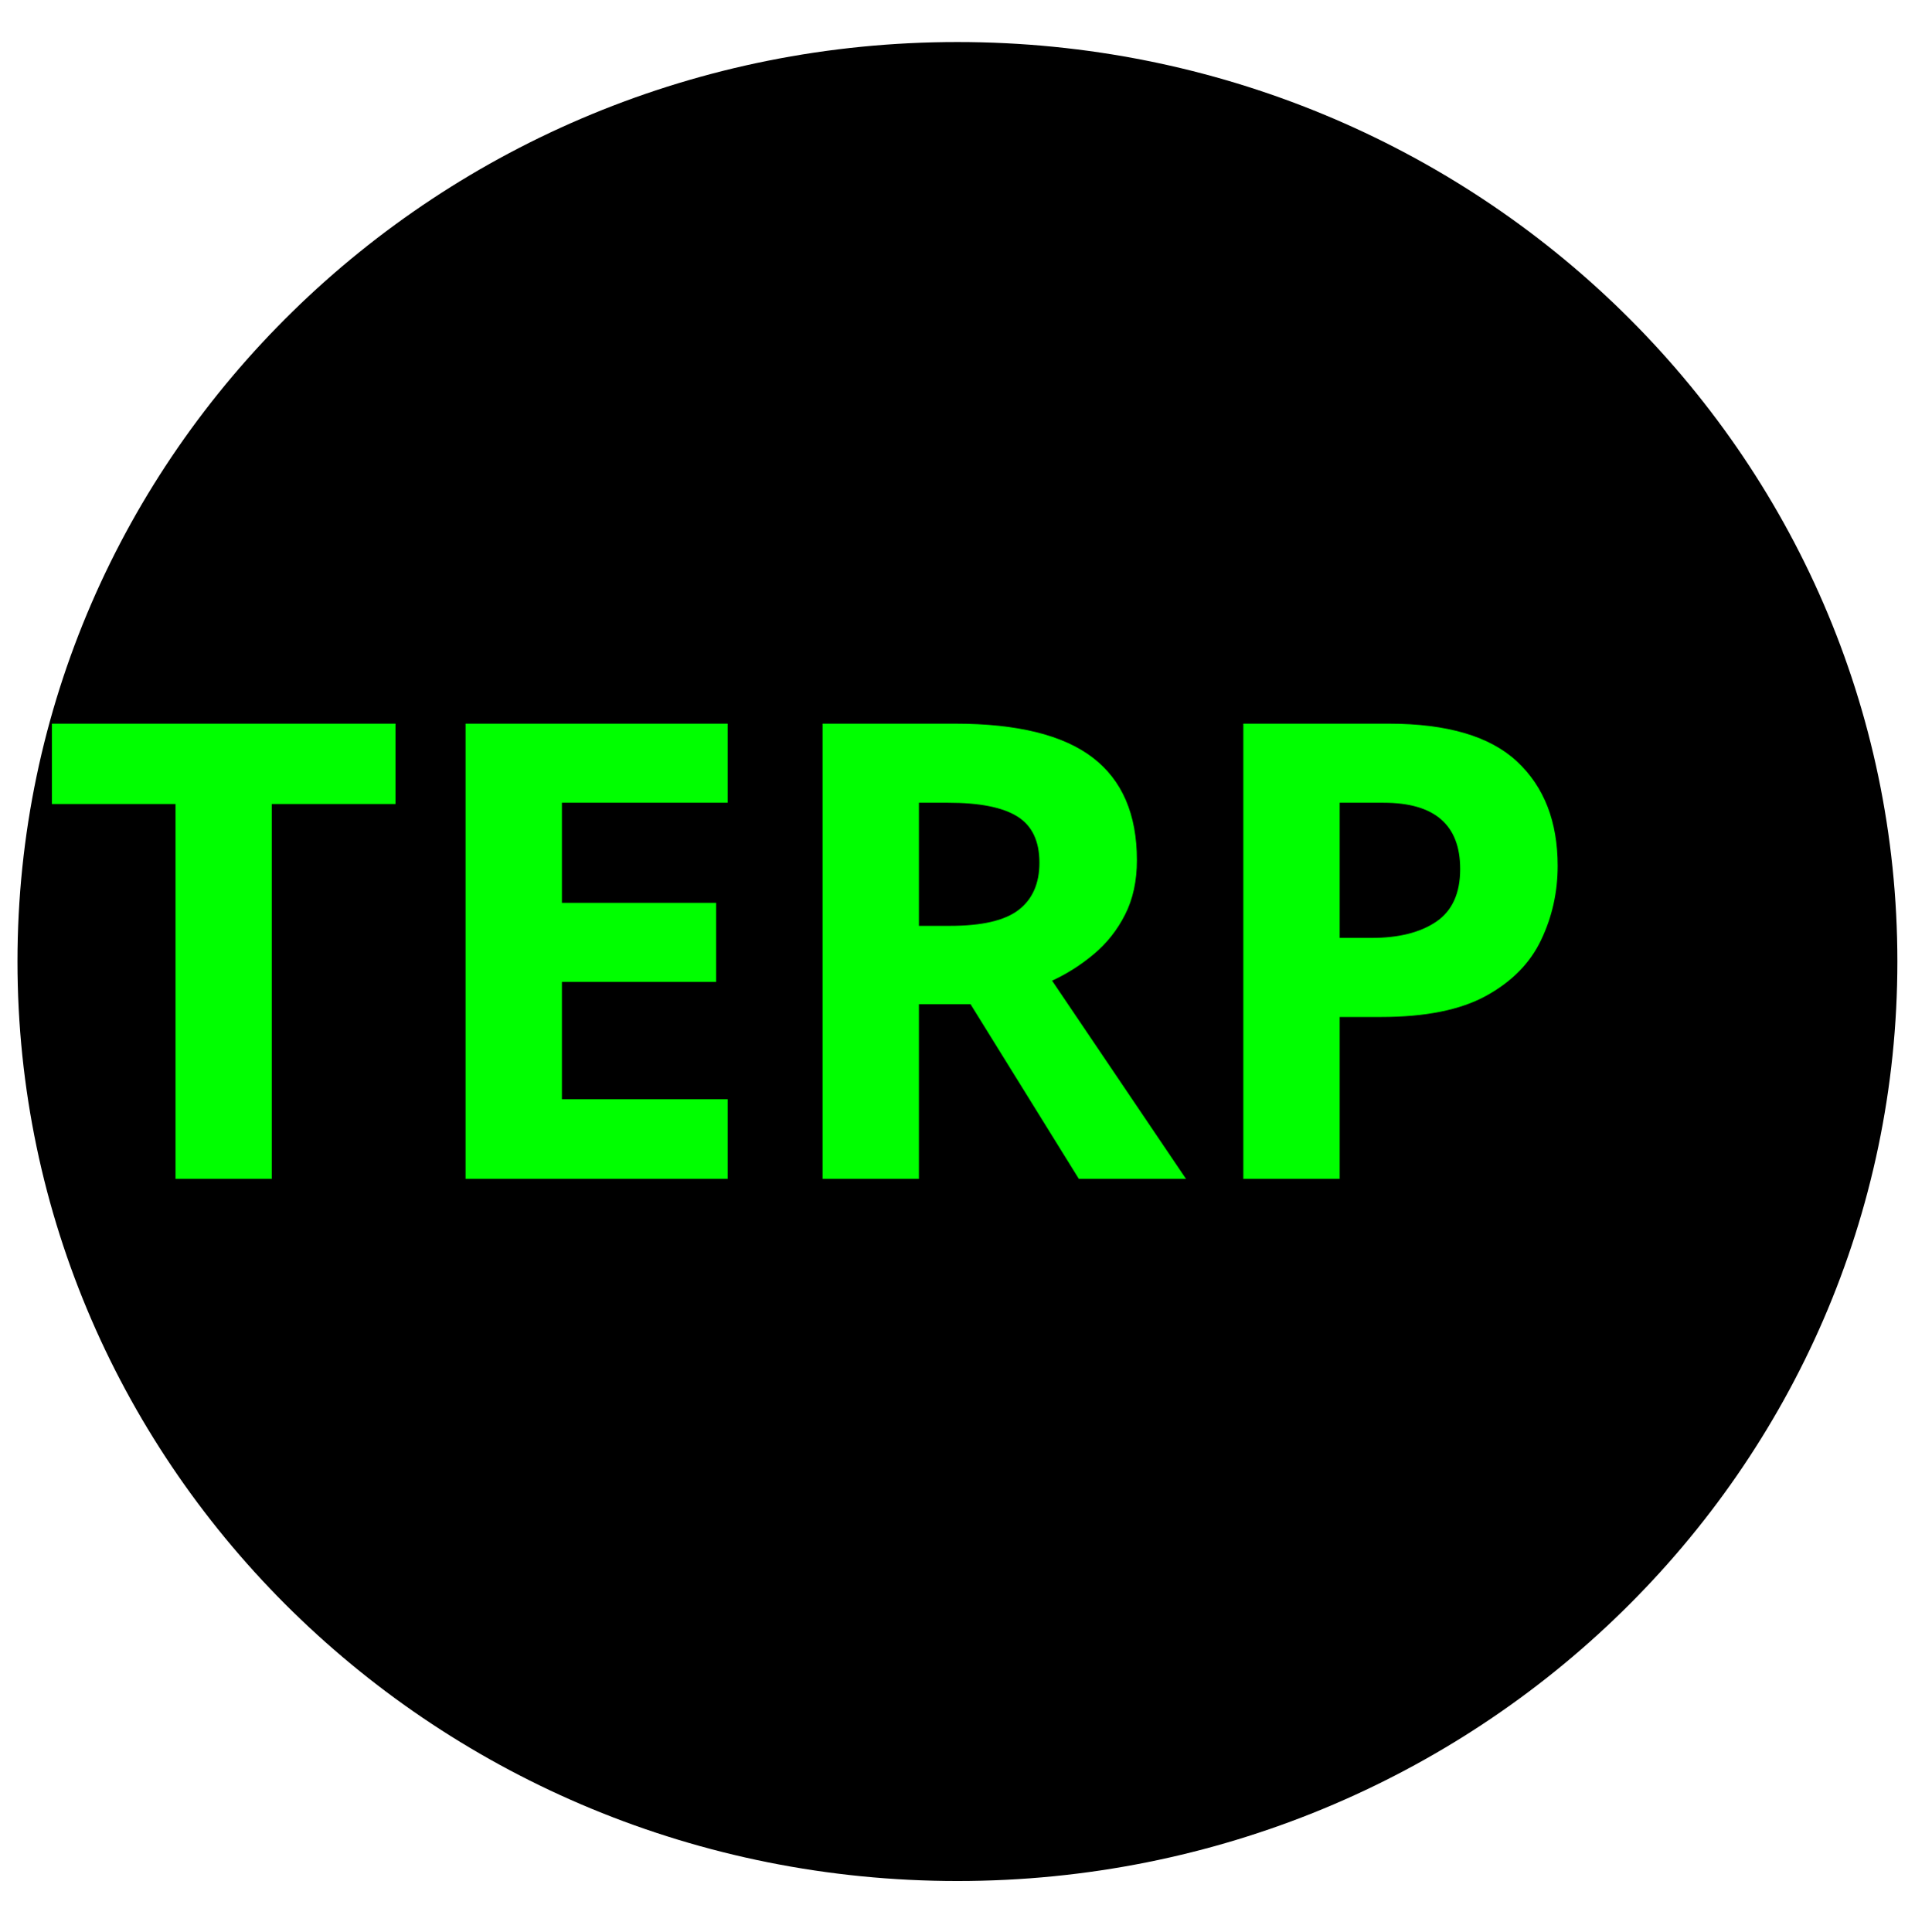
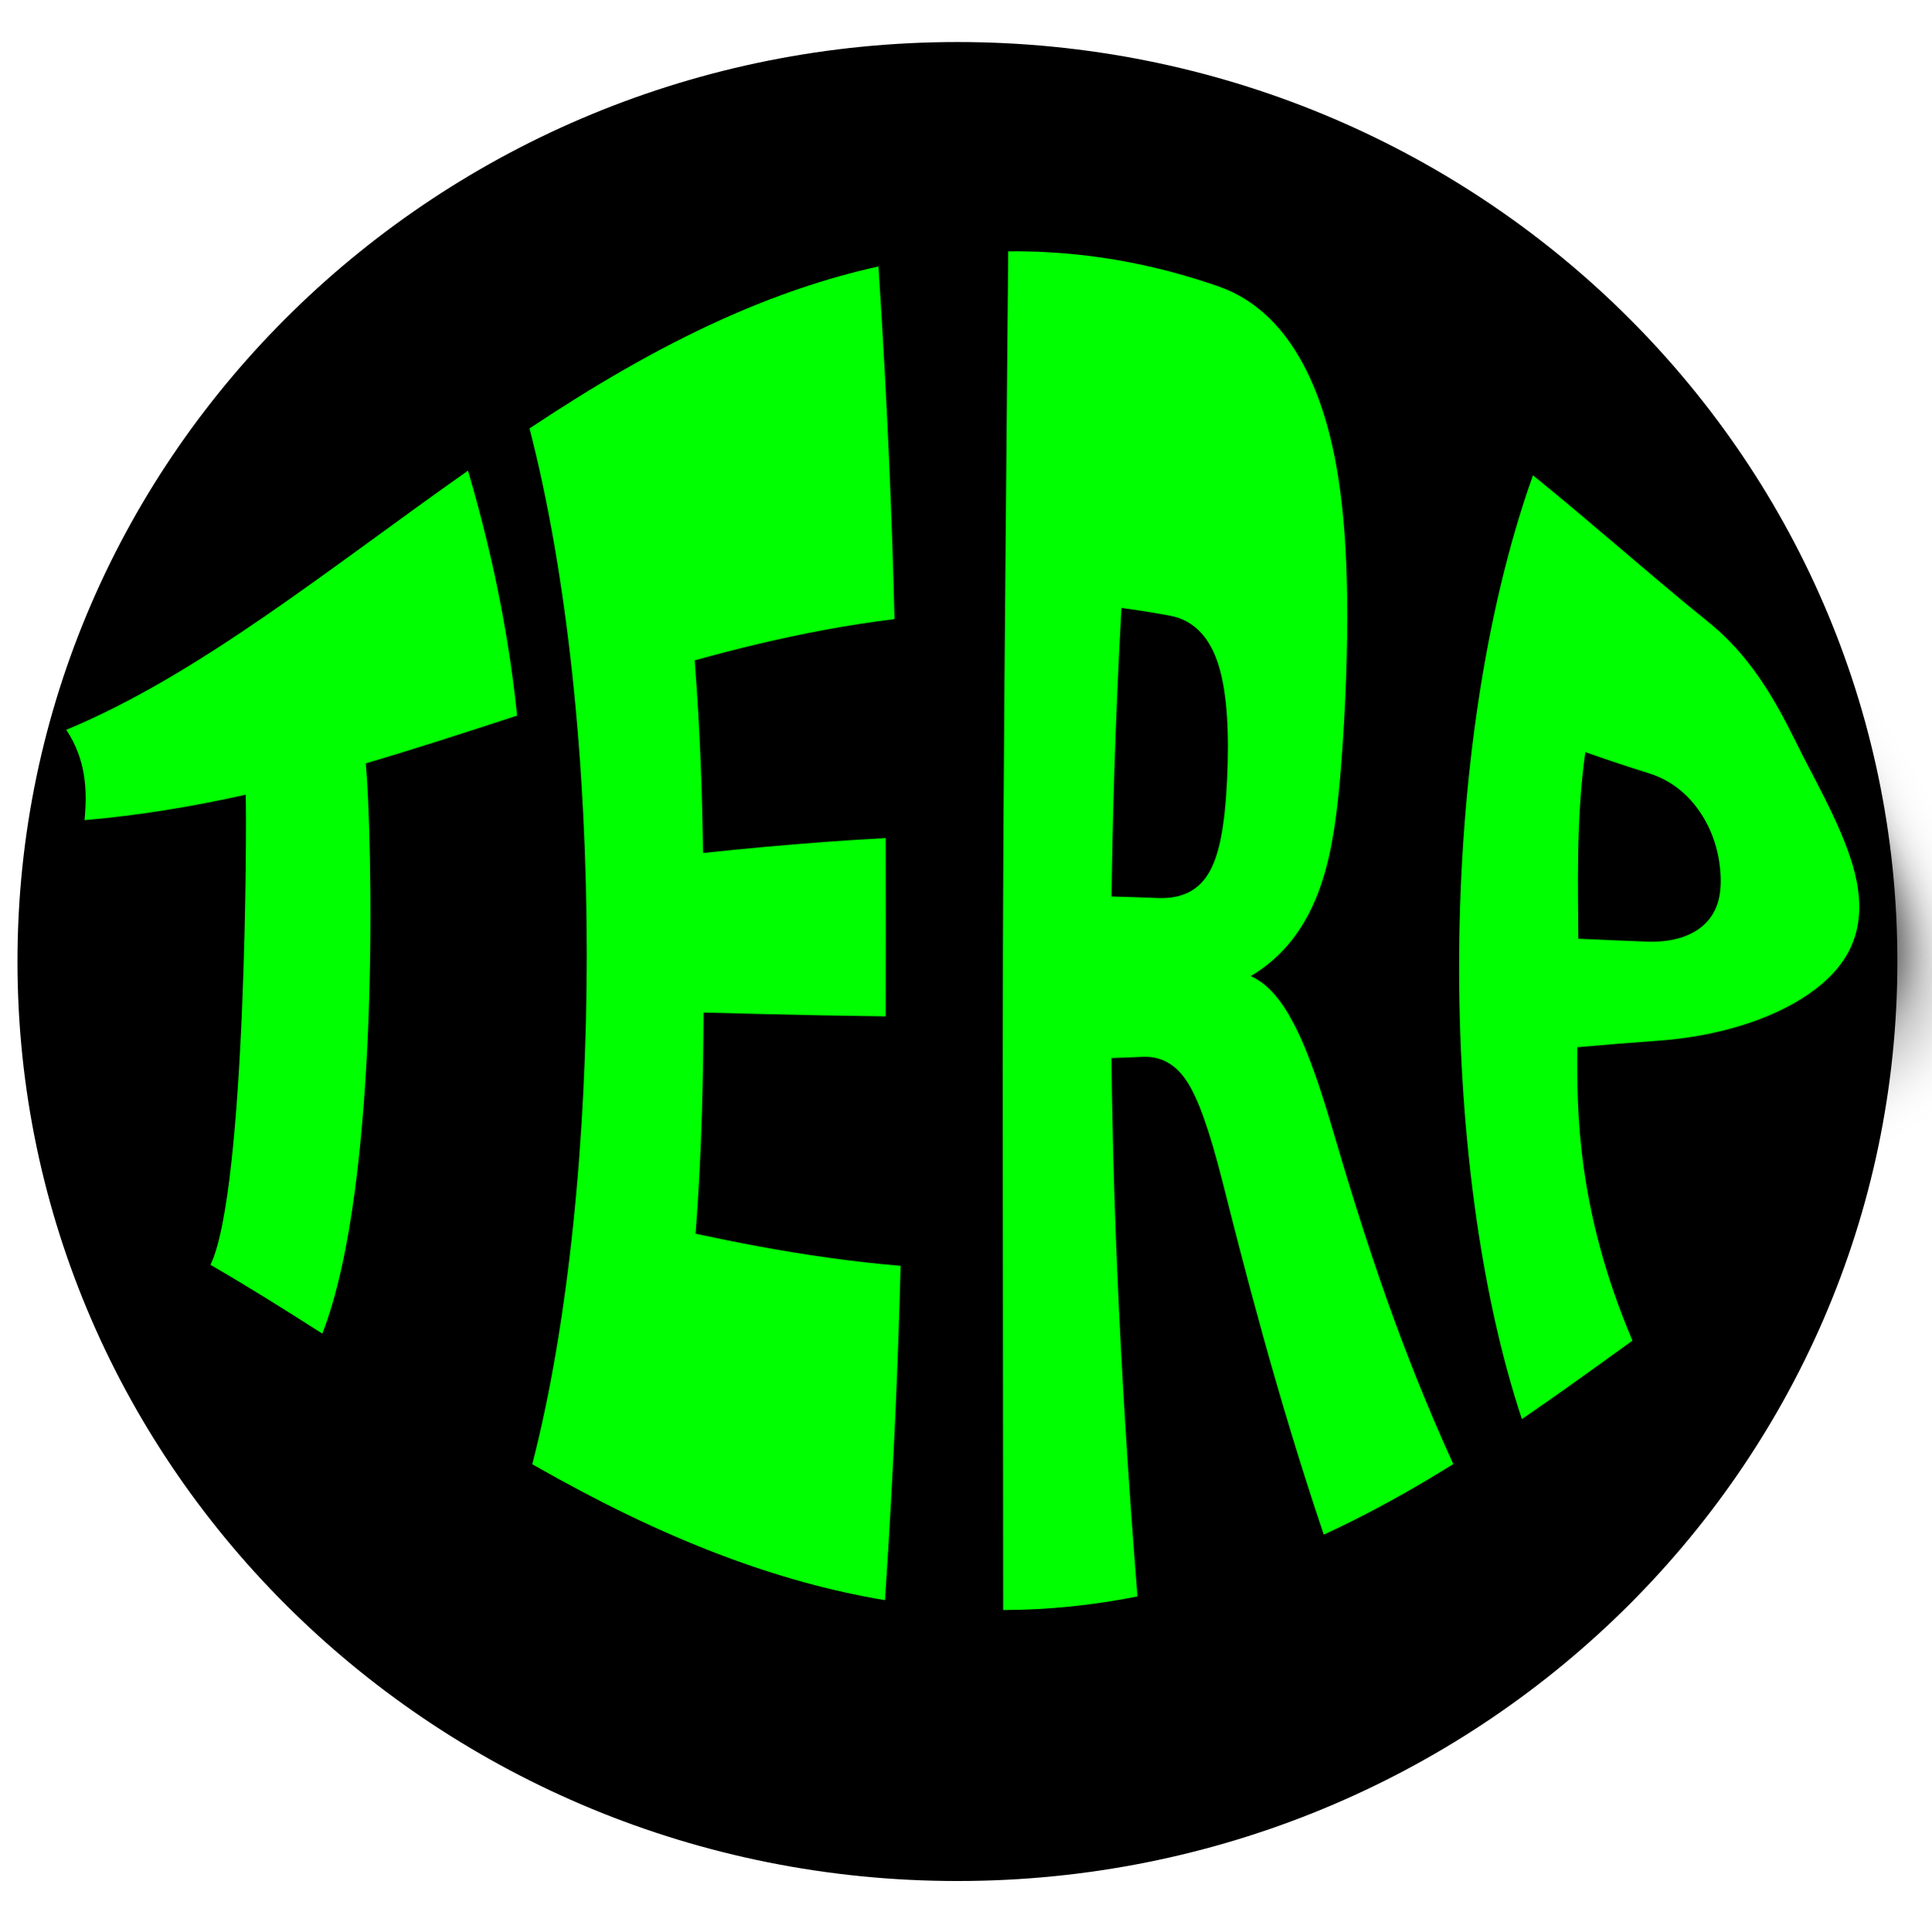
<svg xmlns="http://www.w3.org/2000/svg" xmlns:xlink="http://www.w3.org/1999/xlink" version="1.1" id="Layer_1" x="0px" y="0px" width="290" height="290" viewBox="0 0 290 290" enable-background="new 0 0 360 360" xml:space="preserve">
  <defs id="defs4430">
    <radialGradient gradientUnits="userSpaceOnUse" gradientTransform="matrix(0.2202,0,0,-0.2201,604.9996,323.4069)" r="232.708" cy="884.274" cx="-2282.186" id="SVGID_5_">
      <stop id="stop4192" style="stop-color:#FFFFFF" offset="0" />
      <stop id="stop4194" style="stop-color:#8CD6F2" offset="0.428" />
      <stop id="stop4196" style="stop-color:#86CCEB;stop-opacity:0.709" offset="0.594" />
      <stop id="stop4198" style="stop-color:#7AB6DC;stop-opacity:0" offset="1" />
    </radialGradient>
    <radialGradient xlink:href="#SVGID_5_" id="radialGradient3715" gradientUnits="userSpaceOnUse" gradientTransform="matrix(0.2202,0,0,-0.2201,572.4798,290.9523)" cx="-2282.186" cy="884.274" r="232.708" />
    <radialGradient gradientUnits="userSpaceOnUse" gradientTransform="matrix(0.9323,0.3618,-0.3618,0.9323,106.0605,-539.3926)" r="139.521" cy="640.795" cx="330.488" id="SVGID_4_">
      <stop id="stop4164" style="stop-color:#FFFFFF" offset="0.638" />
      <stop id="stop4166" style="stop-color:#FDFDFD" offset="0.764" />
      <stop id="stop4168" style="stop-color:#F6F6F6" offset="0.809" />
      <stop id="stop4170" style="stop-color:#EBEBEB" offset="0.841" />
      <stop id="stop4172" style="stop-color:#DADADA" offset="0.868" />
      <stop id="stop4174" style="stop-color:#C4C4C4" offset="0.89" />
      <stop id="stop4176" style="stop-color:#A8A8A8" offset="0.91" />
      <stop id="stop4178" style="stop-color:#888888" offset="0.928" />
      <stop id="stop4180" style="stop-color:#626262" offset="0.944" />
      <stop id="stop4182" style="stop-color:#373737" offset="0.959" />
      <stop id="stop4184" style="stop-color:#090909" offset="0.973" />
      <stop id="stop4186" style="stop-color:#000000" offset="0.976" />
    </radialGradient>
    <radialGradient xlink:href="#SVGID_4_" id="radialGradient3733" gradientUnits="userSpaceOnUse" gradientTransform="matrix(0.9323,0.3618,-0.3618,0.9323,73.5407,-571.8472)" cx="330.488" cy="640.795" r="139.521" />
    <linearGradient gradientTransform="matrix(1.011,0.035,0.0335,-0.9677,1064.971,-381.7715)" y2="-525.049" x2="-936.831" y1="-674.815" x1="-828.81" gradientUnits="userSpaceOnUse" id="SVGID_3_">
      <stop id="stop4151" style="stop-color:#144CA2" offset="0" />
      <stop id="stop4153" style="stop-color:#8CD6F2" offset="1" />
    </linearGradient>
    <linearGradient xlink:href="#SVGID_3_" id="linearGradient3742" gradientUnits="userSpaceOnUse" gradientTransform="matrix(1.011,0.035,0.0335,-0.9677,1032.451,-414.2261)" x1="-828.81" y1="-674.815" x2="-936.831" y2="-525.049" />
    <linearGradient gradientTransform="matrix(1.0084,0.0596,-0.059,0.9983,-12.1665,-88.3223)" y2="321.636" x2="326.579" y1="201.758" x1="127.565" gradientUnits="userSpaceOnUse" id="SVGID_2_">
      <stop id="stop4128" style="stop-color:#FFFFFF" offset="0" />
      <stop id="stop4130" style="stop-color:#FCFCFC" offset="0.232" />
      <stop id="stop4132" style="stop-color:#F3F3F3" offset="0.401" />
      <stop id="stop4134" style="stop-color:#E3E3E3" offset="0.551" />
      <stop id="stop4136" style="stop-color:#CCCCCC" offset="0.689" />
      <stop id="stop4138" style="stop-color:#AFAFAF" offset="0.82" />
      <stop id="stop4140" style="stop-color:#8C8C8C" offset="0.943" />
      <stop id="stop4142" style="stop-color:#797979" offset="1" />
    </linearGradient>
    <linearGradient xlink:href="#SVGID_2_" id="linearGradient3757" gradientUnits="userSpaceOnUse" gradientTransform="matrix(1.0084,0.0596,-0.059,0.9983,-44.6863,-120.7769)" x1="127.565" y1="201.758" x2="326.579" y2="321.636" />
    <filter style="color-interpolation-filters:sRGB;" id="filter104">
      <feFlood flood-opacity="0.498" flood-color="rgb(0,0,0)" result="flood" id="feFlood94" />
      <feComposite in="flood" in2="SourceGraphic" operator="in" result="composite1" id="feComposite96" />
      <feGaussianBlur in="composite1" stdDeviation="3" result="blur" id="feGaussianBlur98" />
      <feOffset dx="6" dy="6" result="offset" id="feOffset100" />
      <feComposite in="SourceGraphic" in2="offset" operator="over" result="fbSourceGraphic" id="feComposite102" />
      <feColorMatrix result="fbSourceGraphicAlpha" in="fbSourceGraphic" values="0 0 0 -1 0 0 0 0 -1 0 0 0 0 -1 0 0 0 0 1 0" id="feColorMatrix106" />
      <feFlood id="feFlood108" flood-opacity="0.498" flood-color="rgb(0,0,0)" result="flood" in="fbSourceGraphic" />
      <feComposite in2="fbSourceGraphic" id="feComposite110" in="flood" operator="in" result="composite1" />
      <feGaussianBlur id="feGaussianBlur112" in="composite1" stdDeviation="3" result="blur" />
      <feOffset id="feOffset114" dx="6" dy="6" result="offset" />
      <feComposite in2="offset" id="feComposite116" in="fbSourceGraphic" operator="over" result="composite2" />
    </filter>
  </defs>
  <ellipse style="fill:#000000;fill-opacity:1;stroke:none;stroke-width:4.358;stroke-miterlimit:4;stroke-dasharray:none" id="path150" cx="143.771" cy="144.386" rx="141.147" ry="138.075" />
-   <text xml:space="preserve" style="font-style:normal;font-weight:normal;font-size:95.731px;line-height:1.25;font-family:sans-serif;letter-spacing:0px;word-spacing:0px;fill:#00ff00;fill-opacity:1;stroke:none;stroke-width:2.393;filter:url(#filter104);" x="5.872" y="177.027" id="text70">
-     <tspan id="tspan68" x="5.872" y="177.027" style="font-style:normal;font-variant:normal;font-weight:bold;font-stretch:normal;font-family:sans-serif;-inkscape-font-specification:'sans-serif Bold';fill:#00ff00;fill-opacity:1;stroke-width:2.393;">TERP</tspan>
-   </text>
+   <g aria-label="TERP" style="font-style:normal;font-weight:normal;font-size:95.731px;line-height:1.25;font-family:sans-serif;letter-spacing:0px;word-spacing:0px;fill:#00ff00;fill-opacity:1;stroke:none;stroke-width:2.393;filter:url(#filter104)" id="text70">
+     <path d="M 9.944,109.591 C 29.943,101.286 49.251,85.475 70.272,70.672 c 4.394,14.927 6.379,27.125 7.376,36.785 -7.524,2.456 -15.104,4.933 -22.722,7.169 0.894,9.412 2.435,62.679 -6.529,85.638 -5.649,-3.611 -11.243,-7.122 -16.797,-10.33 5.41,-11.229 5.458,-67.282 5.288,-70.596 -7.866,1.756 -15.889,3.101 -24.202,3.817 0.444,-4.482 0.224,-9.127 -2.74,-13.565 z" style="font-style:normal;font-variant:normal;font-weight:bold;font-stretch:normal;font-family:sans-serif;-inkscape-font-specification:'sans-serif Bold';fill:#00ff00;fill-opacity:1;stroke-width:2.393" id="path866" />
+     <path d="m 79.509,64.333 c -7.93e-4,5.27e-4 0.465,-0.309 0.464,-0.308 9.089,-6.021 18.451,-11.557 28.291,-16.005 7.688,-3.475 15.573,-6.231 23.651,-8.012 1.426,21.832 2.079,39.353 2.409,52.959 -6.93,0.84 -13.822,2.15 -20.738,3.796 -3.096,0.737 -6.181,1.541 -9.267,2.399 0.878,11.288 1.139,21.088 1.252,28.926 3.048,-0.323 6.078,-0.625 9.103,-0.901 6.172,-0.559 12.257,-1.02 18.327,-1.338 0.025,7.579 0.016,19.852 -5.6e-4,26.773 -6.048,-0.071 -12.087,-0.184 -18.257,-0.339 -3.02,-0.074 -6.045,-0.152 -9.093,-0.234 -0.051,8.741 -0.201,20.203 -1.195,33.213 3.082,0.665 6.158,1.287 9.239,1.857 7.222,1.342 14.37,2.36 21.545,2.964 -0.328,12.918 -0.966,29.491 -2.342,50.212 -8.251,-1.376 -16.346,-3.662 -24.315,-6.66 -9.733,-3.661 -19.087,-8.31 -28.197,-13.494 -6.15e-4,-3.5e-4 -0.464,-0.265 -0.465,-0.265 10.763,-41.726 11.194,-110.611 -0.413,-155.541 z" style="font-style:normal;font-variant:normal;font-weight:bold;font-stretch:normal;font-family:sans-serif;-inkscape-font-specification:'sans-serif Bold';fill:#00ff00;fill-opacity:1;stroke-width:2.393" id="path868" />
+     <path d="m 173.892,134.848 c 3.47,0.135 6.002,-1.073 7.555,-3.649 1.606,-2.612 2.462,-6.916 2.811,-13.957 0.348,-7.016 0.028,-13.139 -1.241,-17.247 -1.244,-4.12 -3.628,-6.849 -7.286,-7.534 -1.527,-0.286 -3.057,-0.547 -4.589,-0.78 -0.912,-0.14 -1.825,-0.271 -2.74,-0.392 -0.982,17.93 -1.341,32.239 -1.482,43.33 0.867,0.024 1.733,0.05 2.599,0.077 1.456,0.044 2.913,0.095 4.372,0.152 z m -6.988,24.041 c 0.182,16.101 0.834,42.219 3.906,80.84 -6.672,1.331 -13.4,2.031 -20.171,2.045 -0.054,-109.476 -0.293,-87.971 0.758,-204.037 8.1,-0.084 16.146,0.915 24.055,2.976 2.525,0.658 5.028,1.423 7.508,2.285 10.494,3.649 15.841,15.125 17.956,28.395 0.916,5.669 1.294,11.9 1.379,18.168 0.112,8.125 -0.268,17.154 -0.871,25.031 -0.6,7.839 -1.396,13.179 -2.859,17.707 -0.379,1.175 -0.797,2.273 -1.257,3.303 -2.142,4.866 -5.338,8.517 -9.491,10.98 2.281,0.986 4.345,3.203 6.176,6.608 1.492,2.686 3.017,6.481 4.712,11.791 0.438,1.369 0.887,2.838 1.36,4.442 2.086,7.108 4.888,16.399 8.33,26.071 2.548,7.148 5.742,15.37 9.838,24.357 -1.334,0.831 -2.677,1.649 -4.031,2.454 -2.292,1.361 -4.61,2.674 -6.959,3.932 -2.782,1.49 -5.599,2.899 -8.456,4.215 -7.137,-21.128 -12.131,-40.823 -15.175,-52.87 -2.046,-8.089 -3.762,-12.81 -5.471,-15.328 -1.663,-2.494 -3.856,-3.666 -6.548,-3.55 -0.697,0.03 -1.394,0.059 -2.09,0.087 -0.866,0.034 -1.733,0.066 -2.6,0.096 z" style="font-style:normal;font-variant:normal;font-weight:bold;font-stretch:normal;font-family:sans-serif;-inkscape-font-specification:'sans-serif Bold';fill:#00ff00;fill-opacity:1;stroke-width:2.393" id="path870" />
+     <path d="m 230.2,71.367 c 4.399,3.567 8.655,7.18 12.847,10.746 4.594,3.908 9.11,7.756 13.567,11.356 7.415,5.989 11.152,14.118 14.015,19.841 2.57,5.052 6.949,12.723 8.169,18.994 1.471,7.558 -1.189,12.798 -7.165,16.948 -5.548,3.847 -13.764,6.405 -22.683,7.033 -4.105,0.289 -8.132,0.618 -12.099,0.973 -0.066,9.771 0.006,24.534 8.289,44.058 -1.516,1.094 -1.898,1.37 -3.415,2.464 -4.324,3.118 -8.688,6.245 -13.185,9.319 -12.671,-38.053 -13.017,-100.536 1.66,-141.732 z m 7.863,41.577 c -1.45,10.313 -1.071,21.241 -1.053,28.02 3.373,0.153 6.795,0.297 10.275,0.428 3.643,0.137 6.563,-0.716 8.517,-2.452 1.994,-1.806 2.799,-4.306 2.549,-7.888 -0.247,-3.534 -1.381,-6.685 -3.185,-9.276 -1.819,-2.613 -4.294,-4.645 -7.635,-5.684 -3.184,-0.99 -6.336,-2.047 -9.468,-3.148 z" style="font-style:normal;font-variant:normal;font-weight:bold;font-stretch:normal;font-family:sans-serif;-inkscape-font-specification:'sans-serif Bold';fill:#00ff00;fill-opacity:1;stroke-width:2.393" id="path872" />
+   </g>
</svg>
